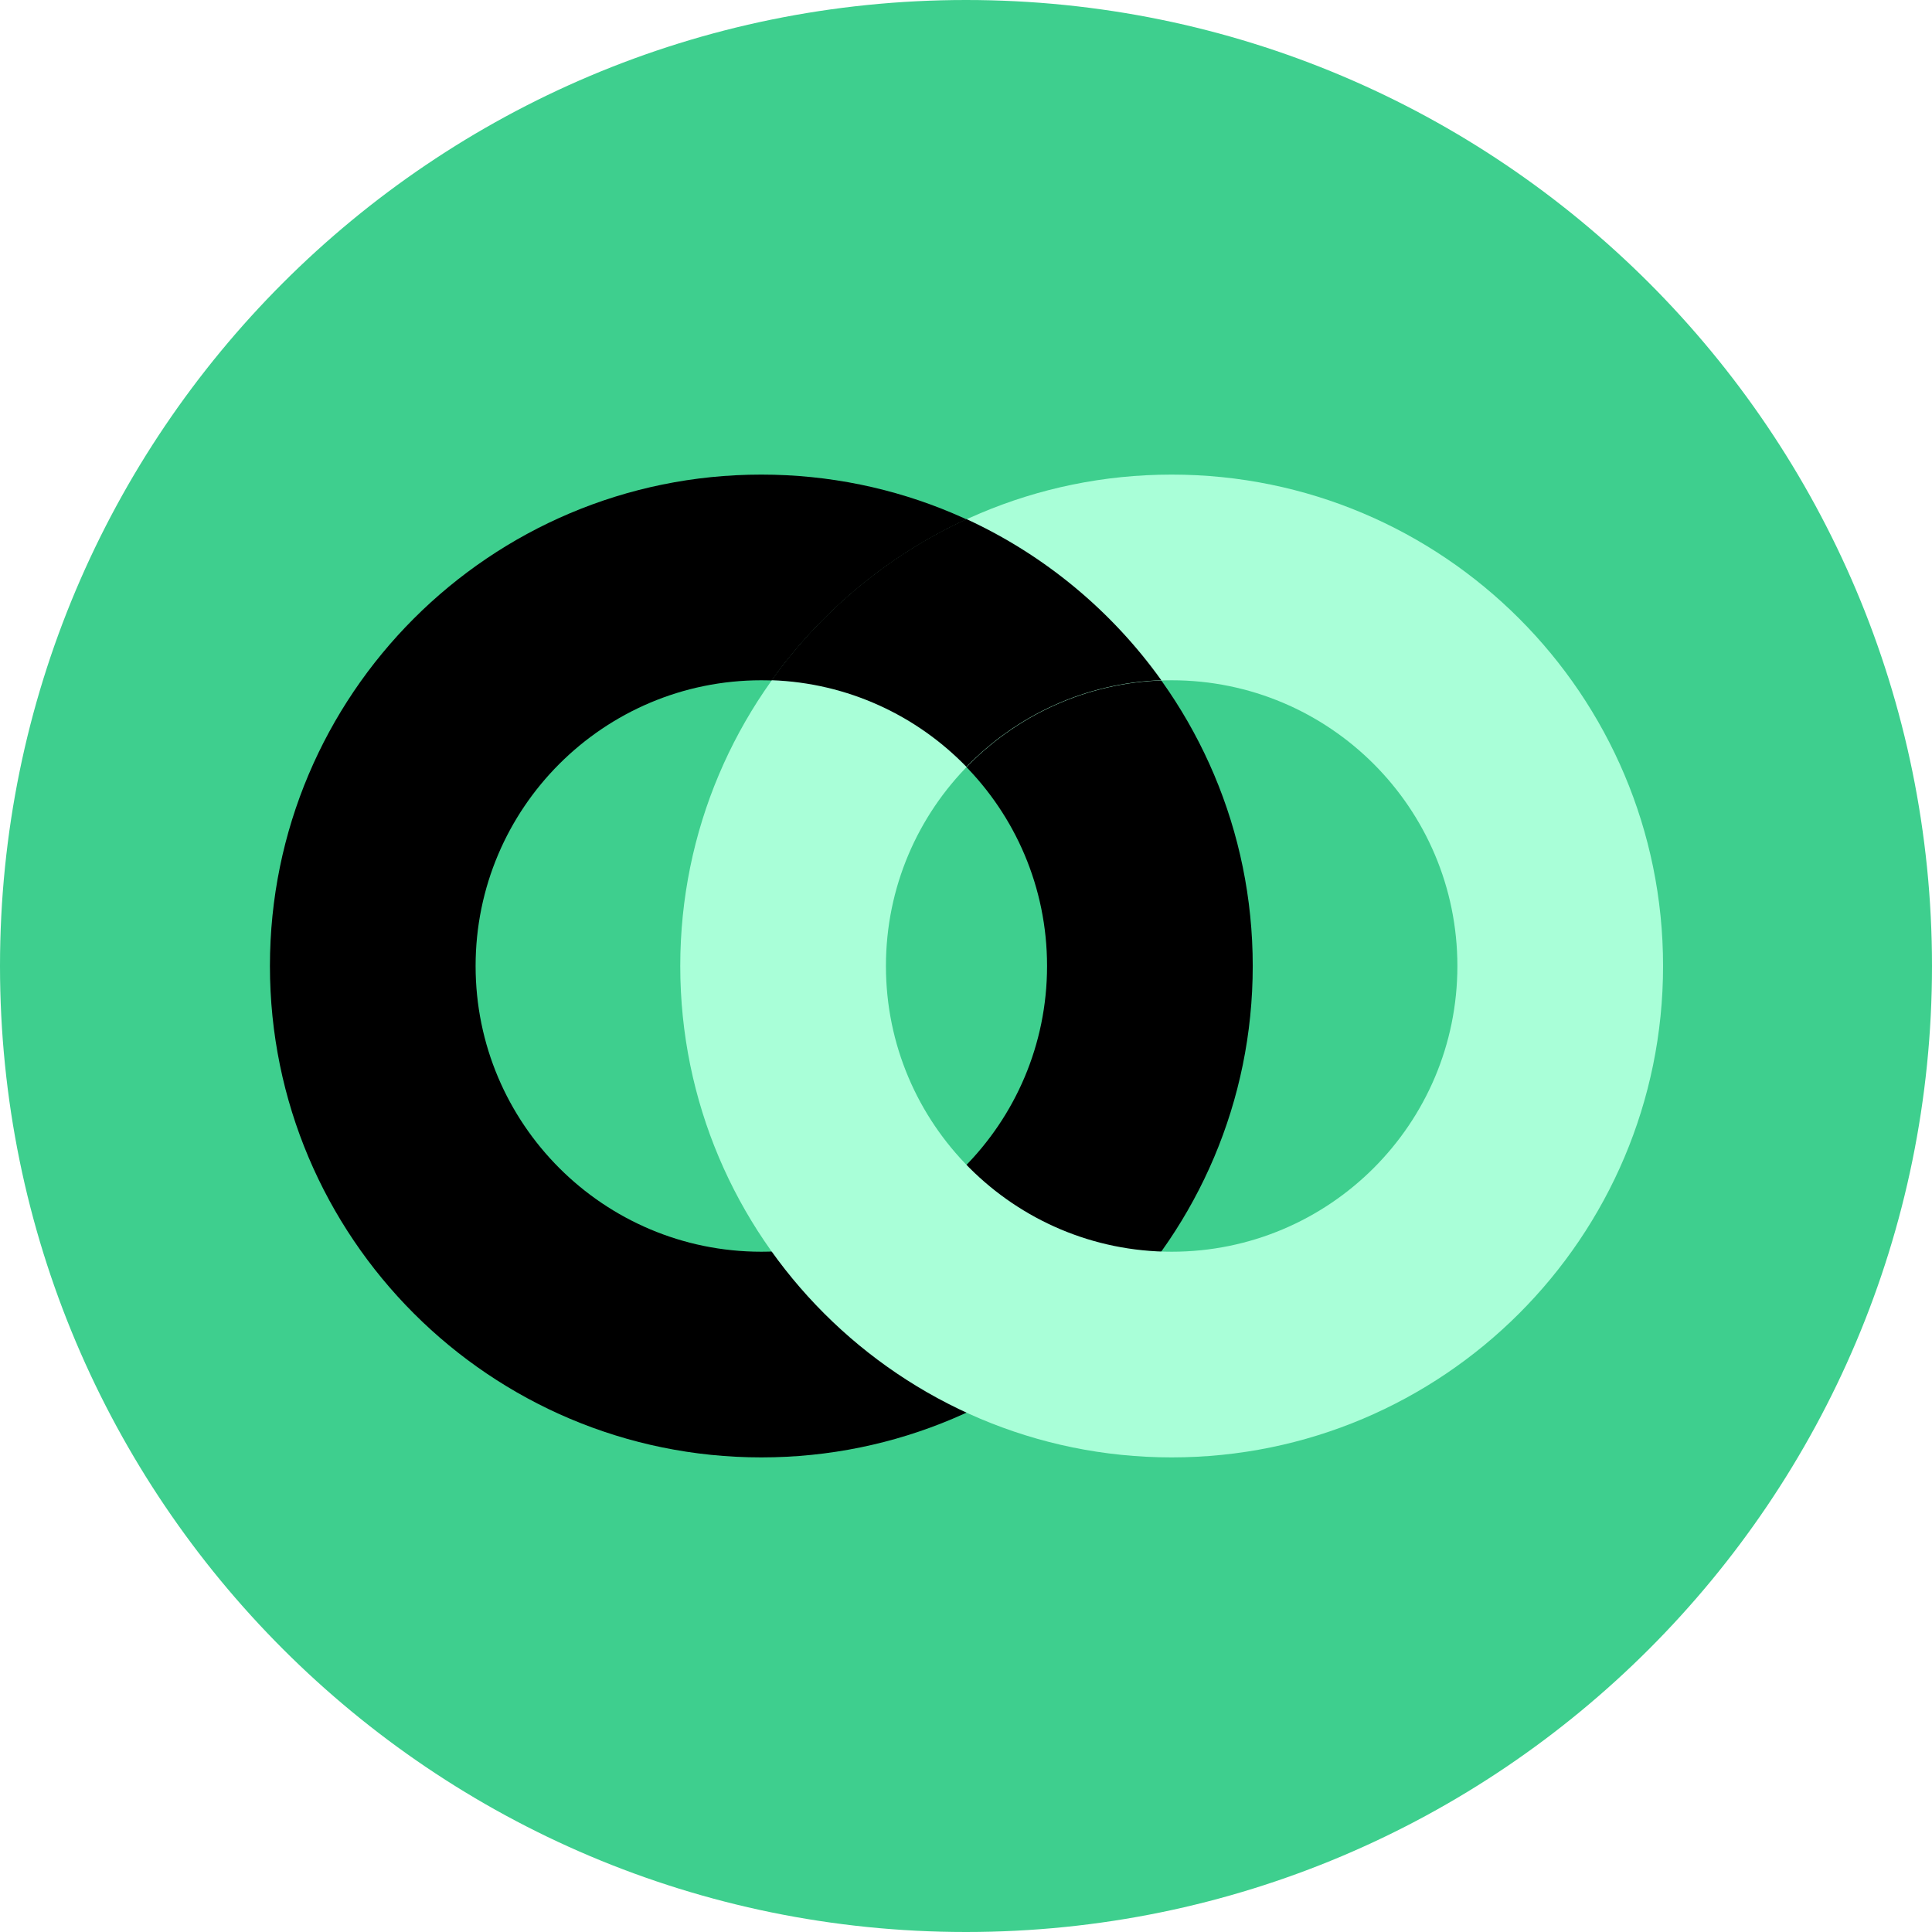
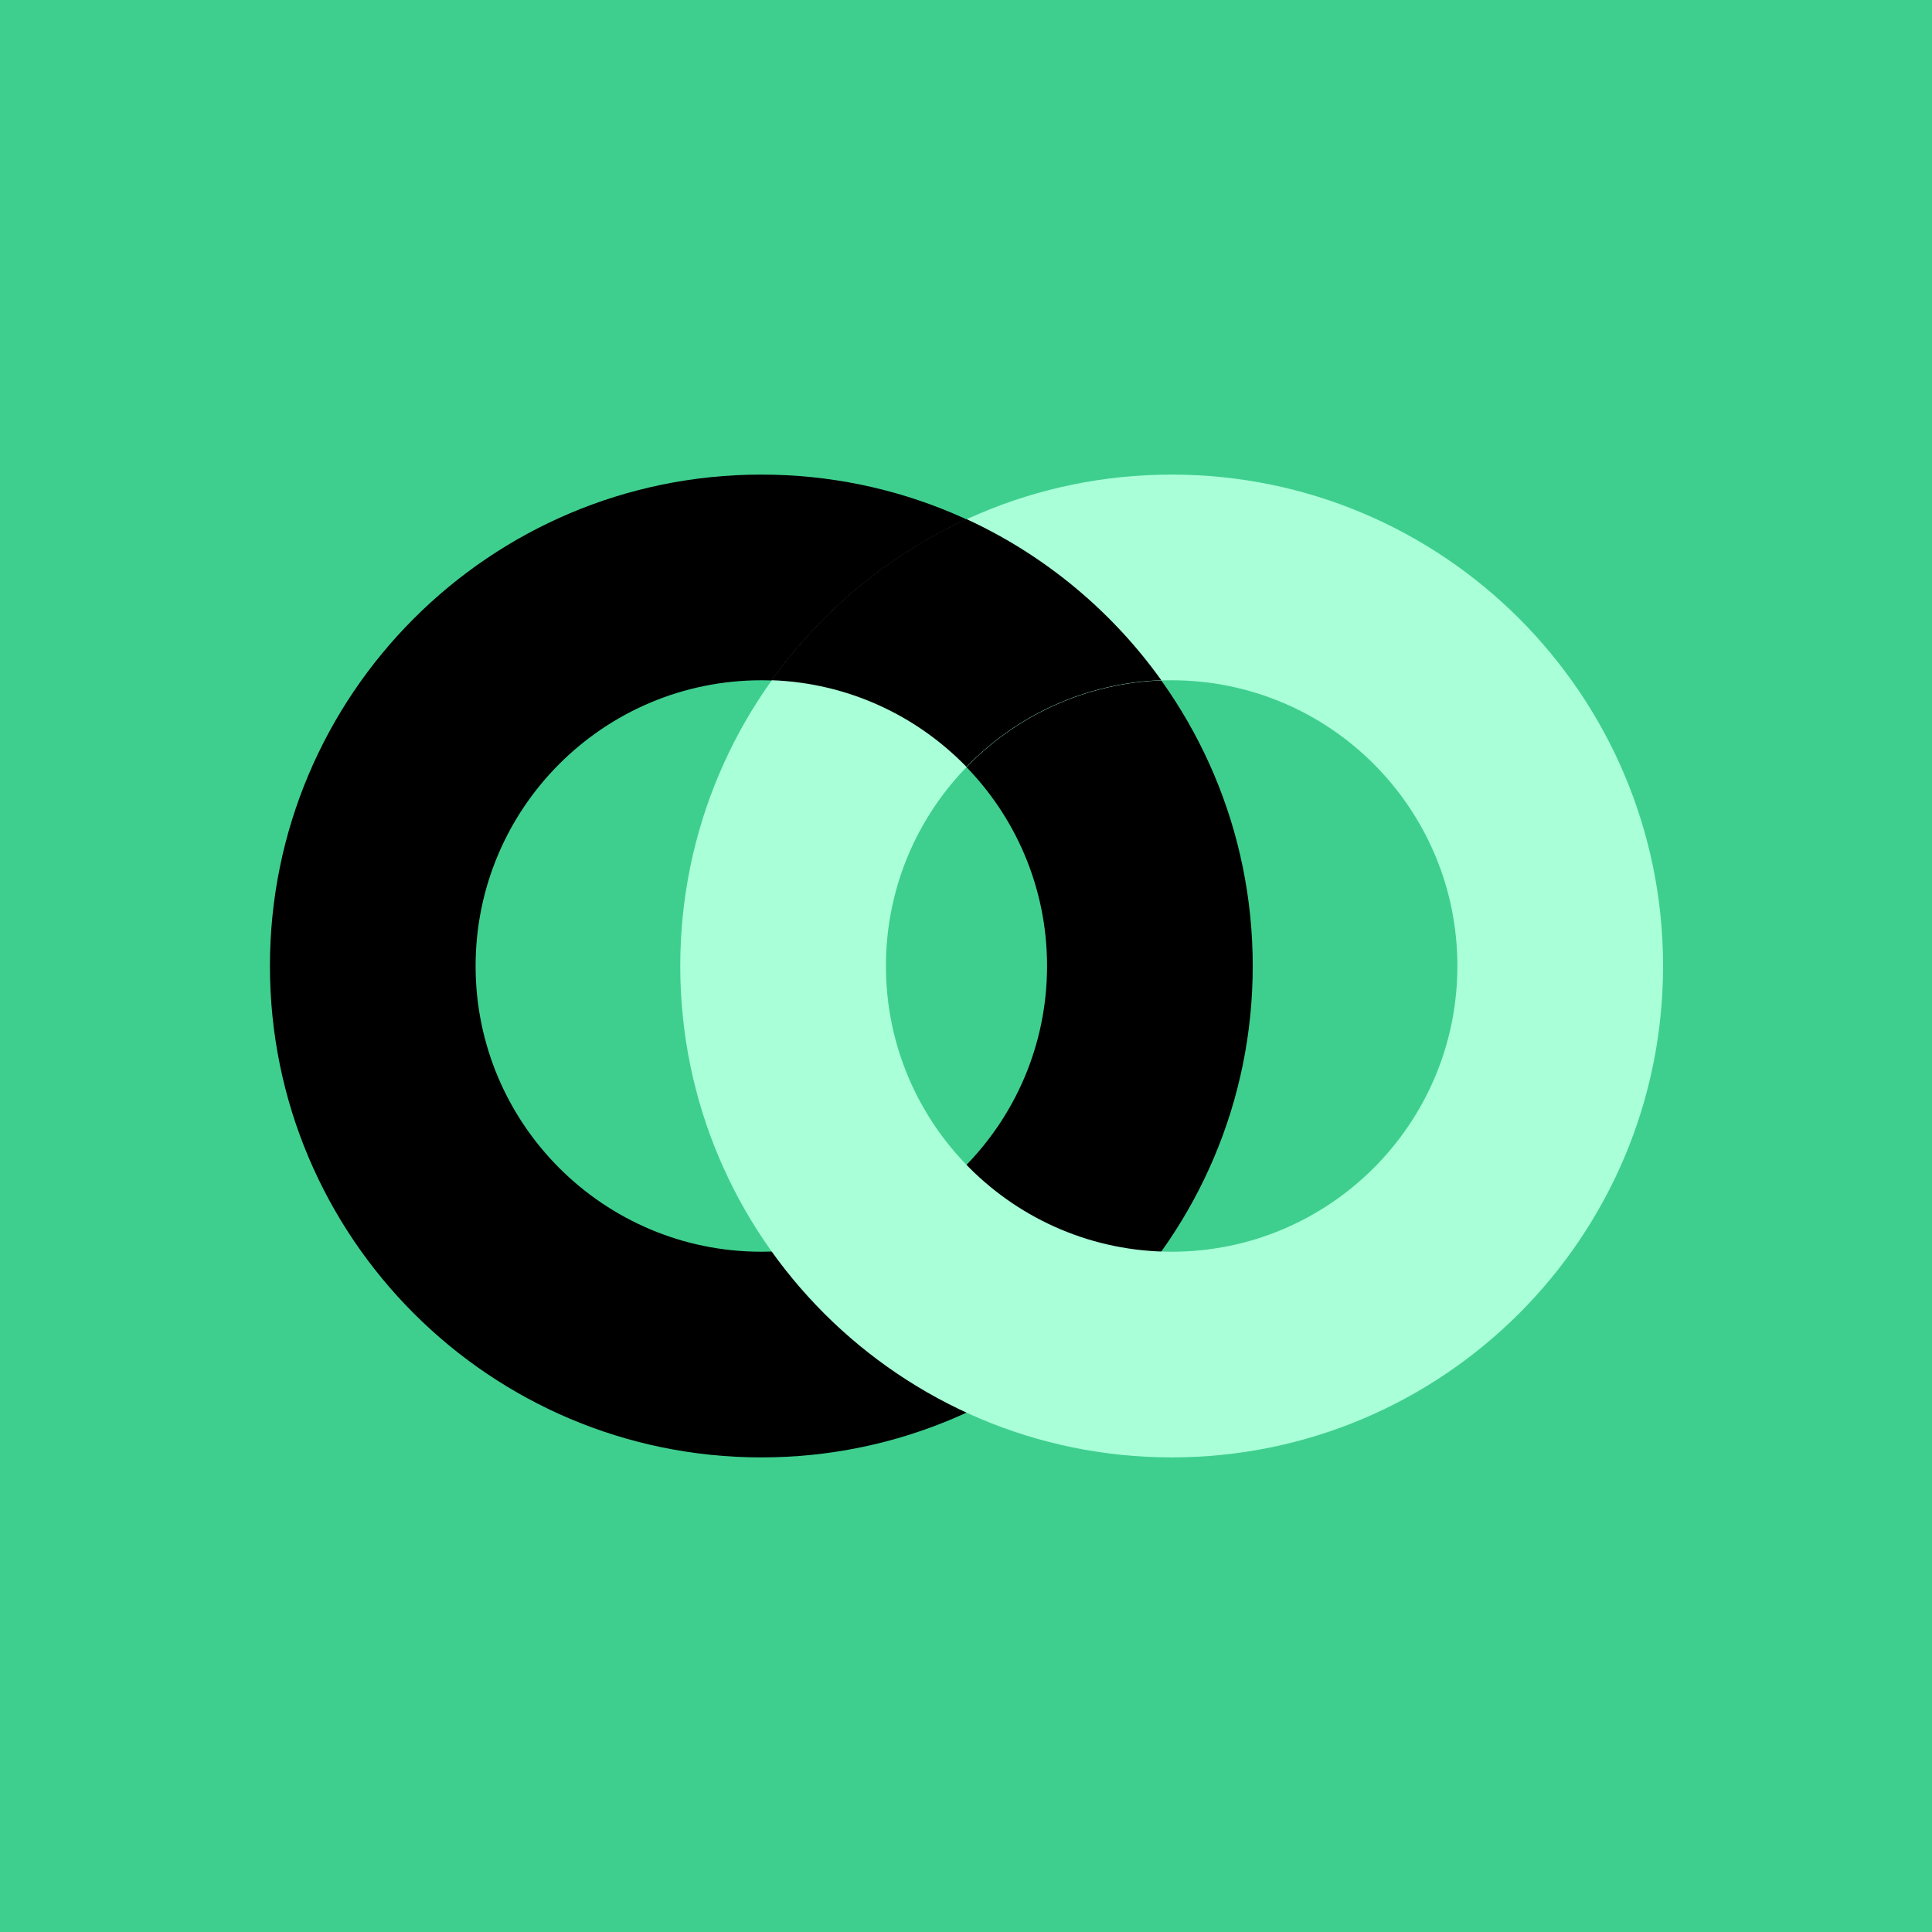
<svg xmlns="http://www.w3.org/2000/svg" width="1200" height="1200" viewBox="0 0 1200 1200" fill="none" role="img" aria-label="Nossas Finanças">
-   <rect width="1200" height="1200" rx="600" fill="#3ECF8E" />
+   <rect width="1200" height="1200" fill="#3ECF8E" />
  <path d="M650.346 599.999C650.346 501.986 570.89 422.53 472.876 422.53C374.862 422.53 295.407 501.986 295.407 599.999C295.407 698.013 374.862 777.469 472.876 777.469V905.219C304.308 905.219 167.656 768.568 167.656 599.999C167.656 431.431 304.308 294.779 472.876 294.779C641.445 294.779 778.096 431.431 778.096 599.999C778.096 768.568 641.445 905.219 472.876 905.219V777.469C570.89 777.469 650.346 698.013 650.346 599.999Z" fill="black" />
  <path d="M905.208 599.999C905.208 501.986 825.752 422.53 727.738 422.53C629.724 422.53 550.268 501.986 550.268 599.999C550.268 698.013 629.724 777.469 727.738 777.469V905.219C559.17 905.219 422.518 768.568 422.518 599.999C422.518 431.431 559.17 294.779 727.738 294.779C896.306 294.779 1032.96 431.431 1032.96 599.999C1032.96 768.568 896.306 905.219 727.738 905.219V777.469C825.752 777.469 905.208 698.013 905.208 599.999Z" fill="#A9FFD8" />
  <path d="M600.281 322.416C648.838 344.751 690.525 379.459 721.307 422.5C673.862 424.176 631.158 444.476 600.281 476.312C569.404 444.476 526.7 424.176 479.255 422.5C510.037 379.459 551.724 344.751 600.281 322.416Z" fill="black" />
</svg>
